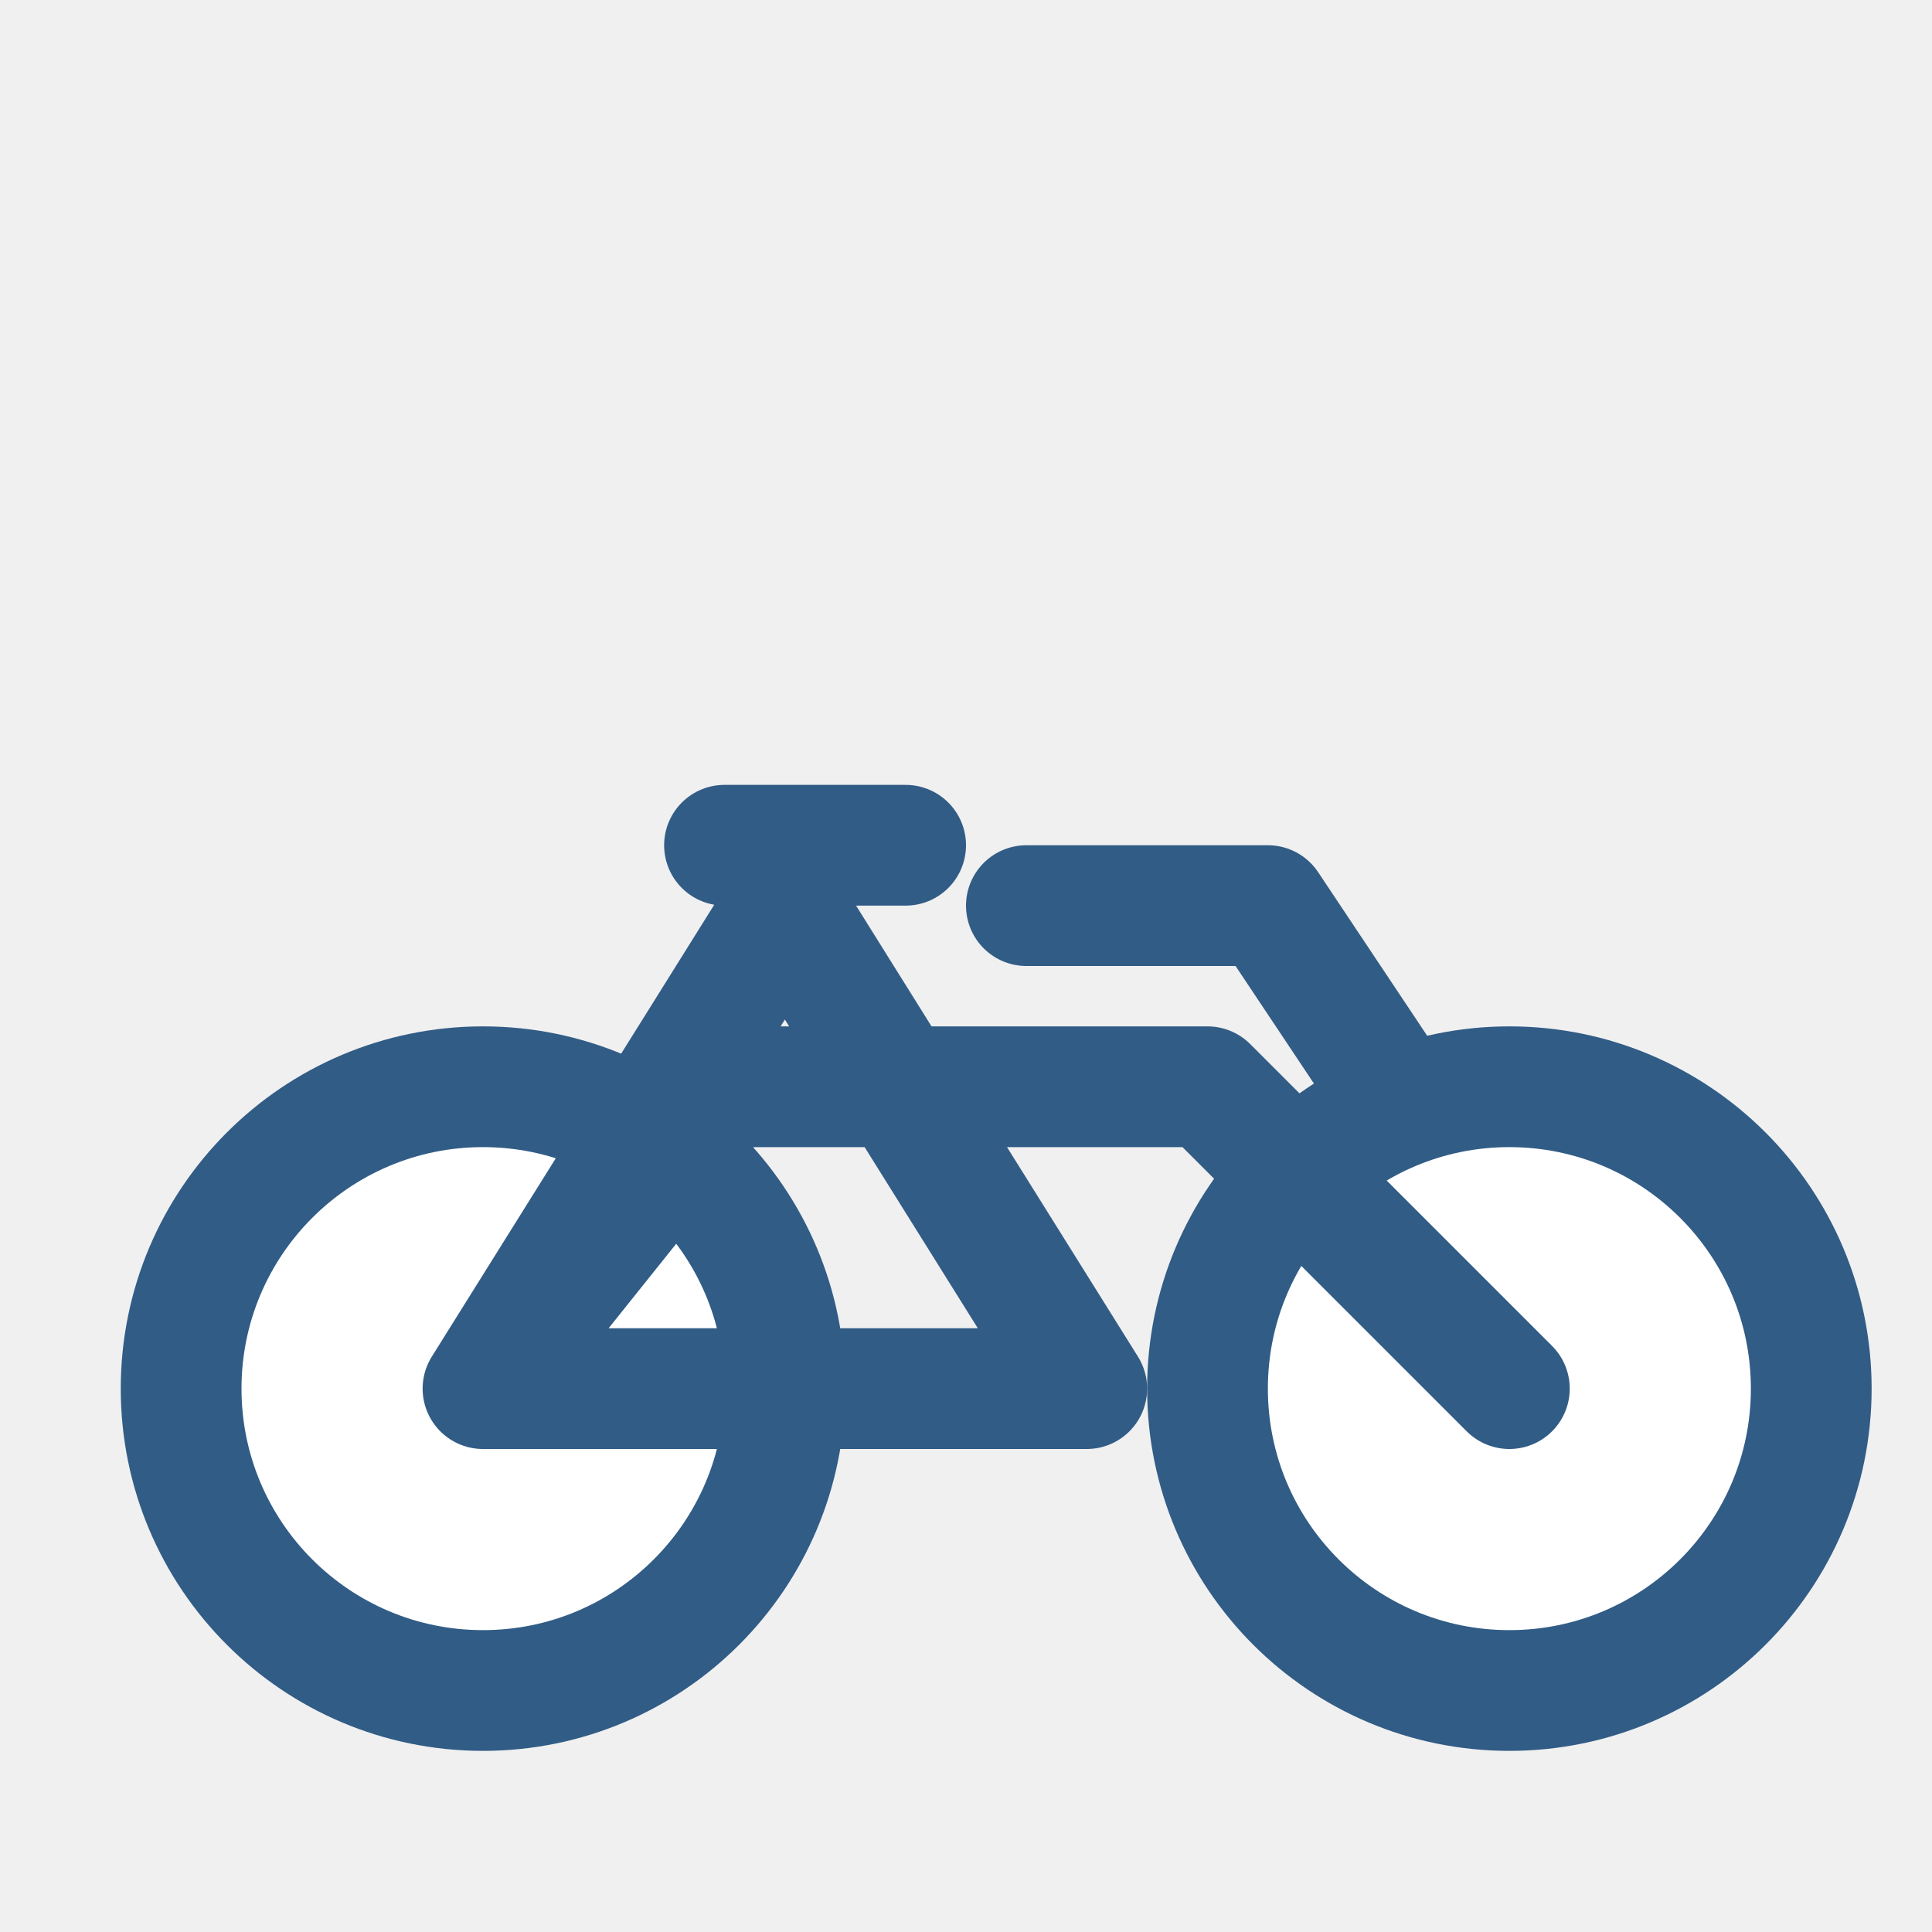
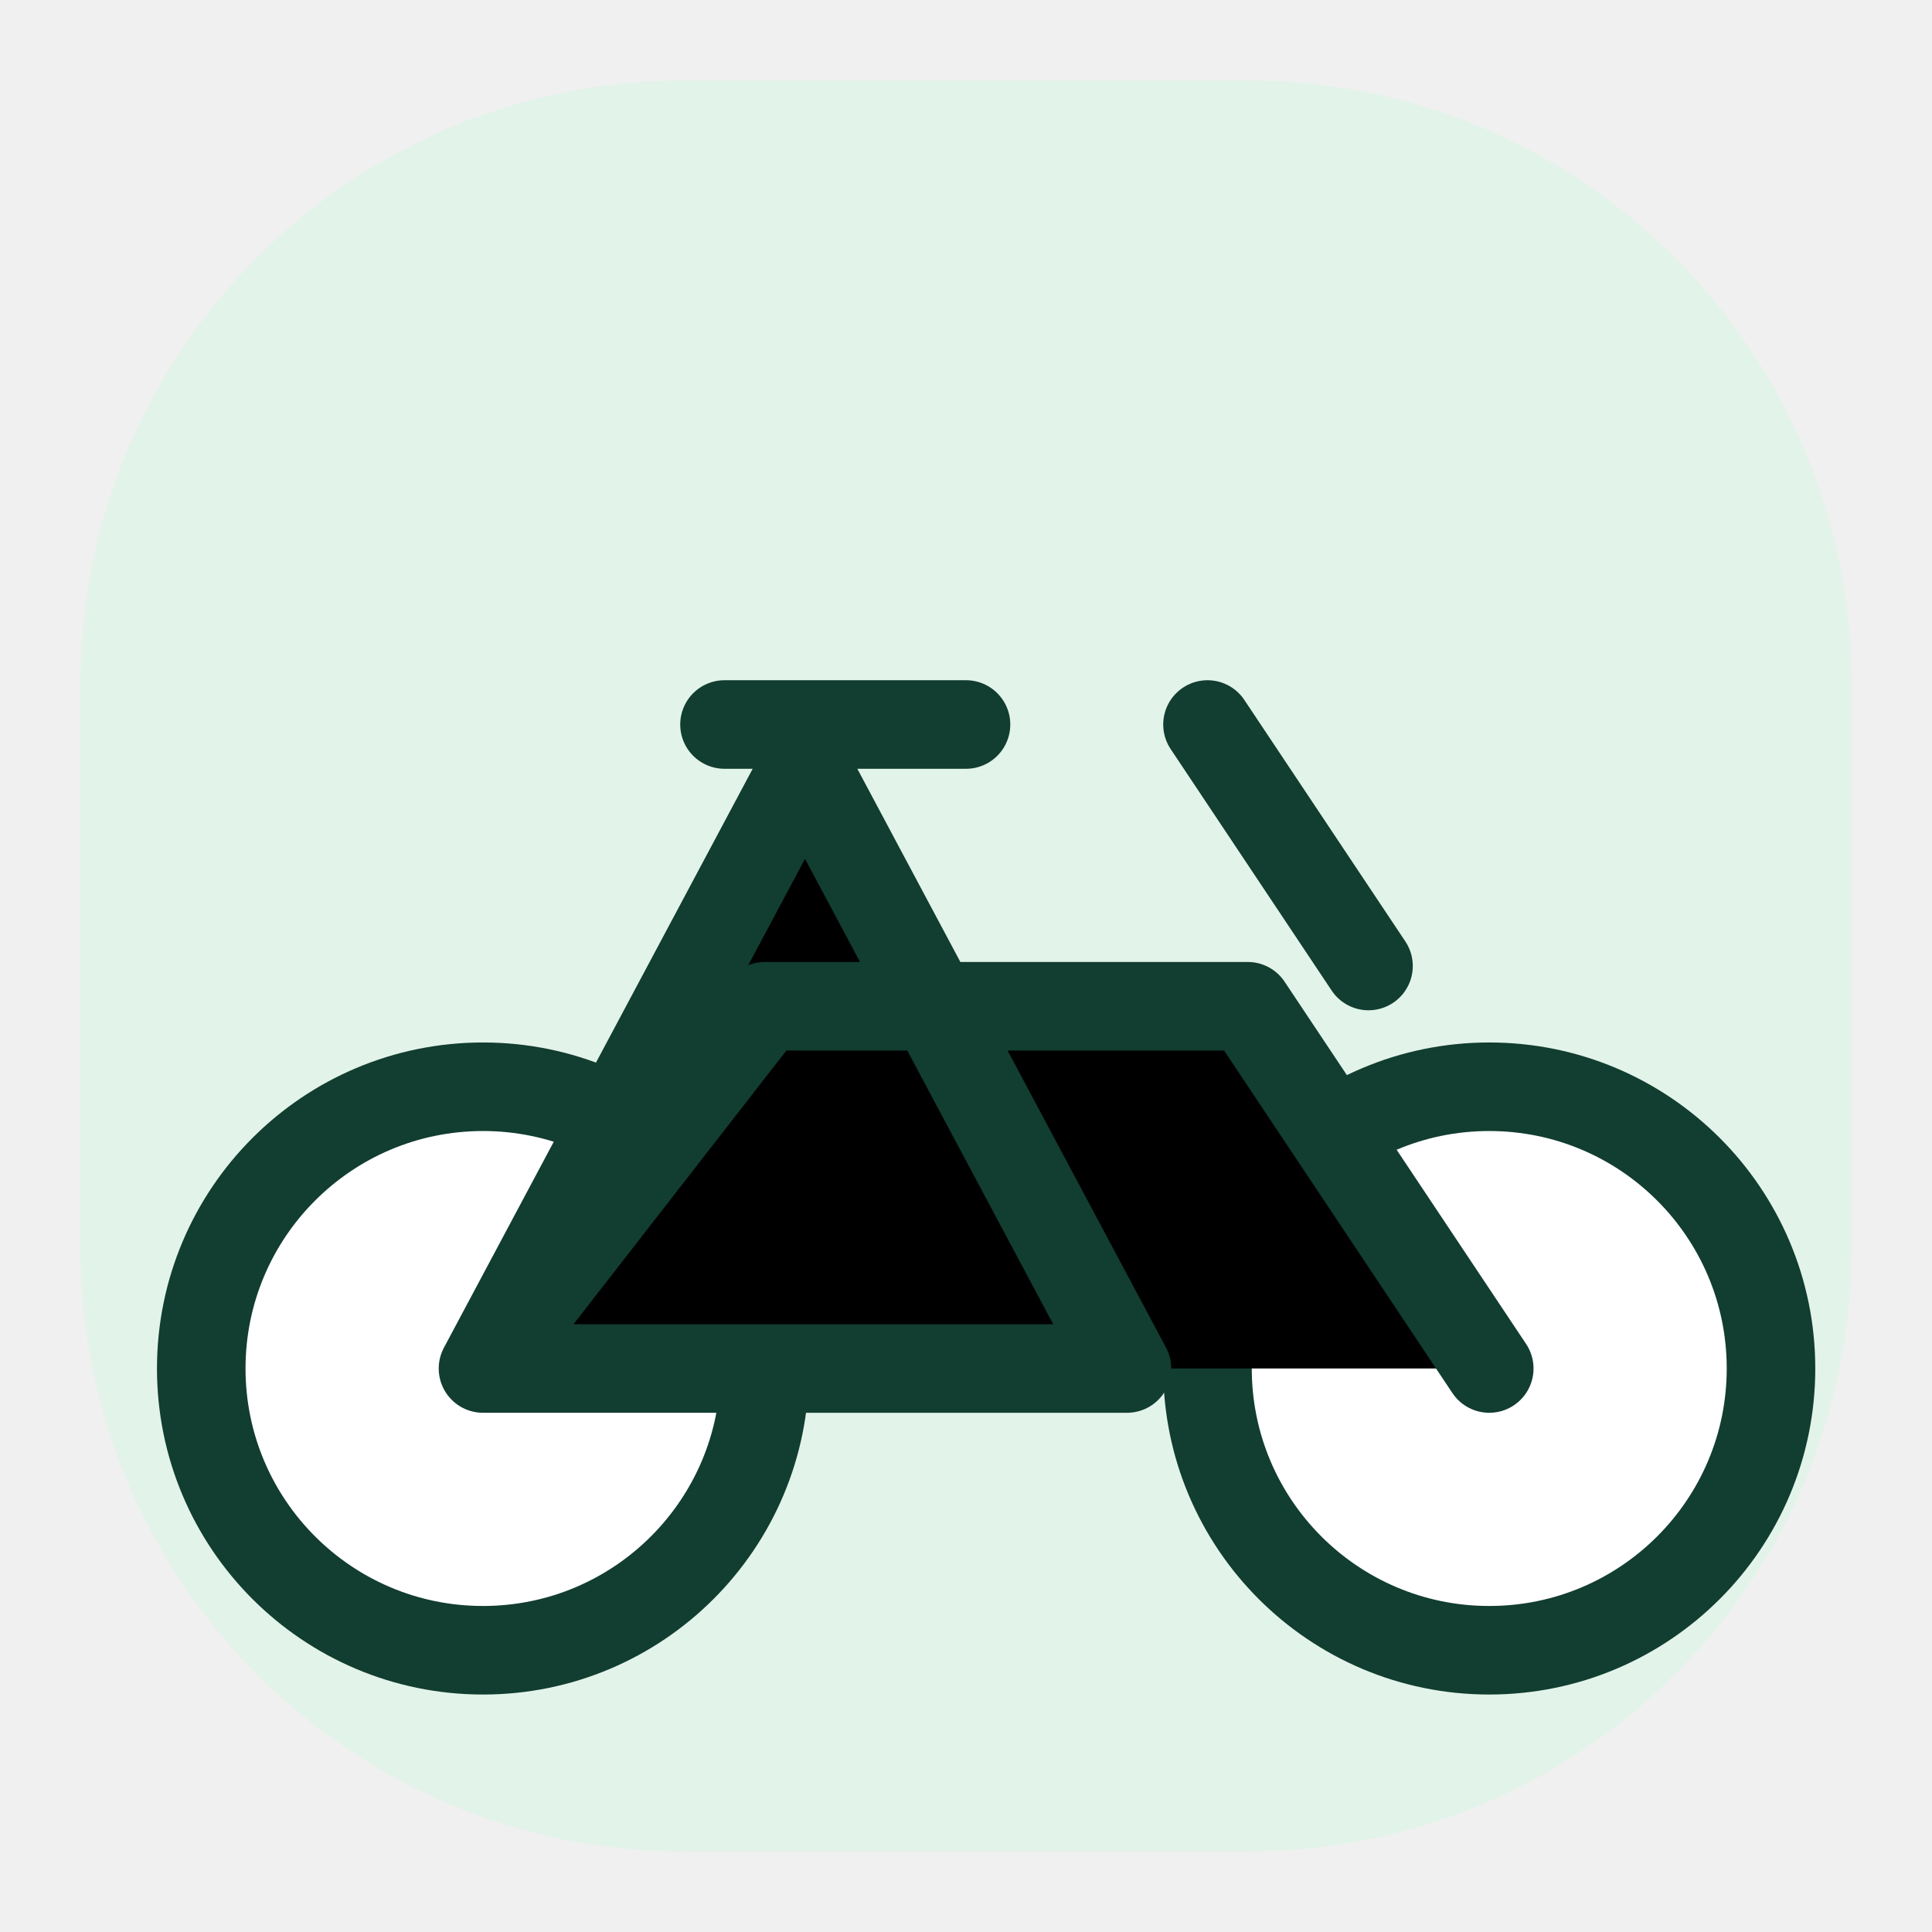
- <svg xmlns="http://www.w3.org/2000/svg" viewBox="0 0 32 32">
-   <circle cx="8" cy="23" r="5" fill="#fff" stroke="#315c86" stroke-width="2" />
-   <circle cx="25" cy="23" r="5" fill="#fff" stroke="#315c86" stroke-width="2" />
-   <path d="m8 23 5-8 5 8H8l4-5h8l5 5m-8-8h4l2 3m-11-4h3" fill="none" stroke="#315c86" stroke-width="2" stroke-linecap="round" stroke-linejoin="round" />
+ <svg xmlns="http://www.w3.org/2000/svg" viewBox="0 0 48 48">
+   <rect x="2" y="2" width="44" height="44" rx="15" fill="#e2f3e9" />
+   <g stroke="#123d31" stroke-width="2.2" stroke-linecap="round" stroke-linejoin="round">
+     <circle cx="12" cy="34" r="7" fill="#fff" />
+     <circle cx="37" cy="34" r="7" fill="#fff" />
+     <path d="m12 34 8-15 8 15H12l7-9h12l6 9m-19-16h6m6 0 4 6" />
+   </g>
</svg>
